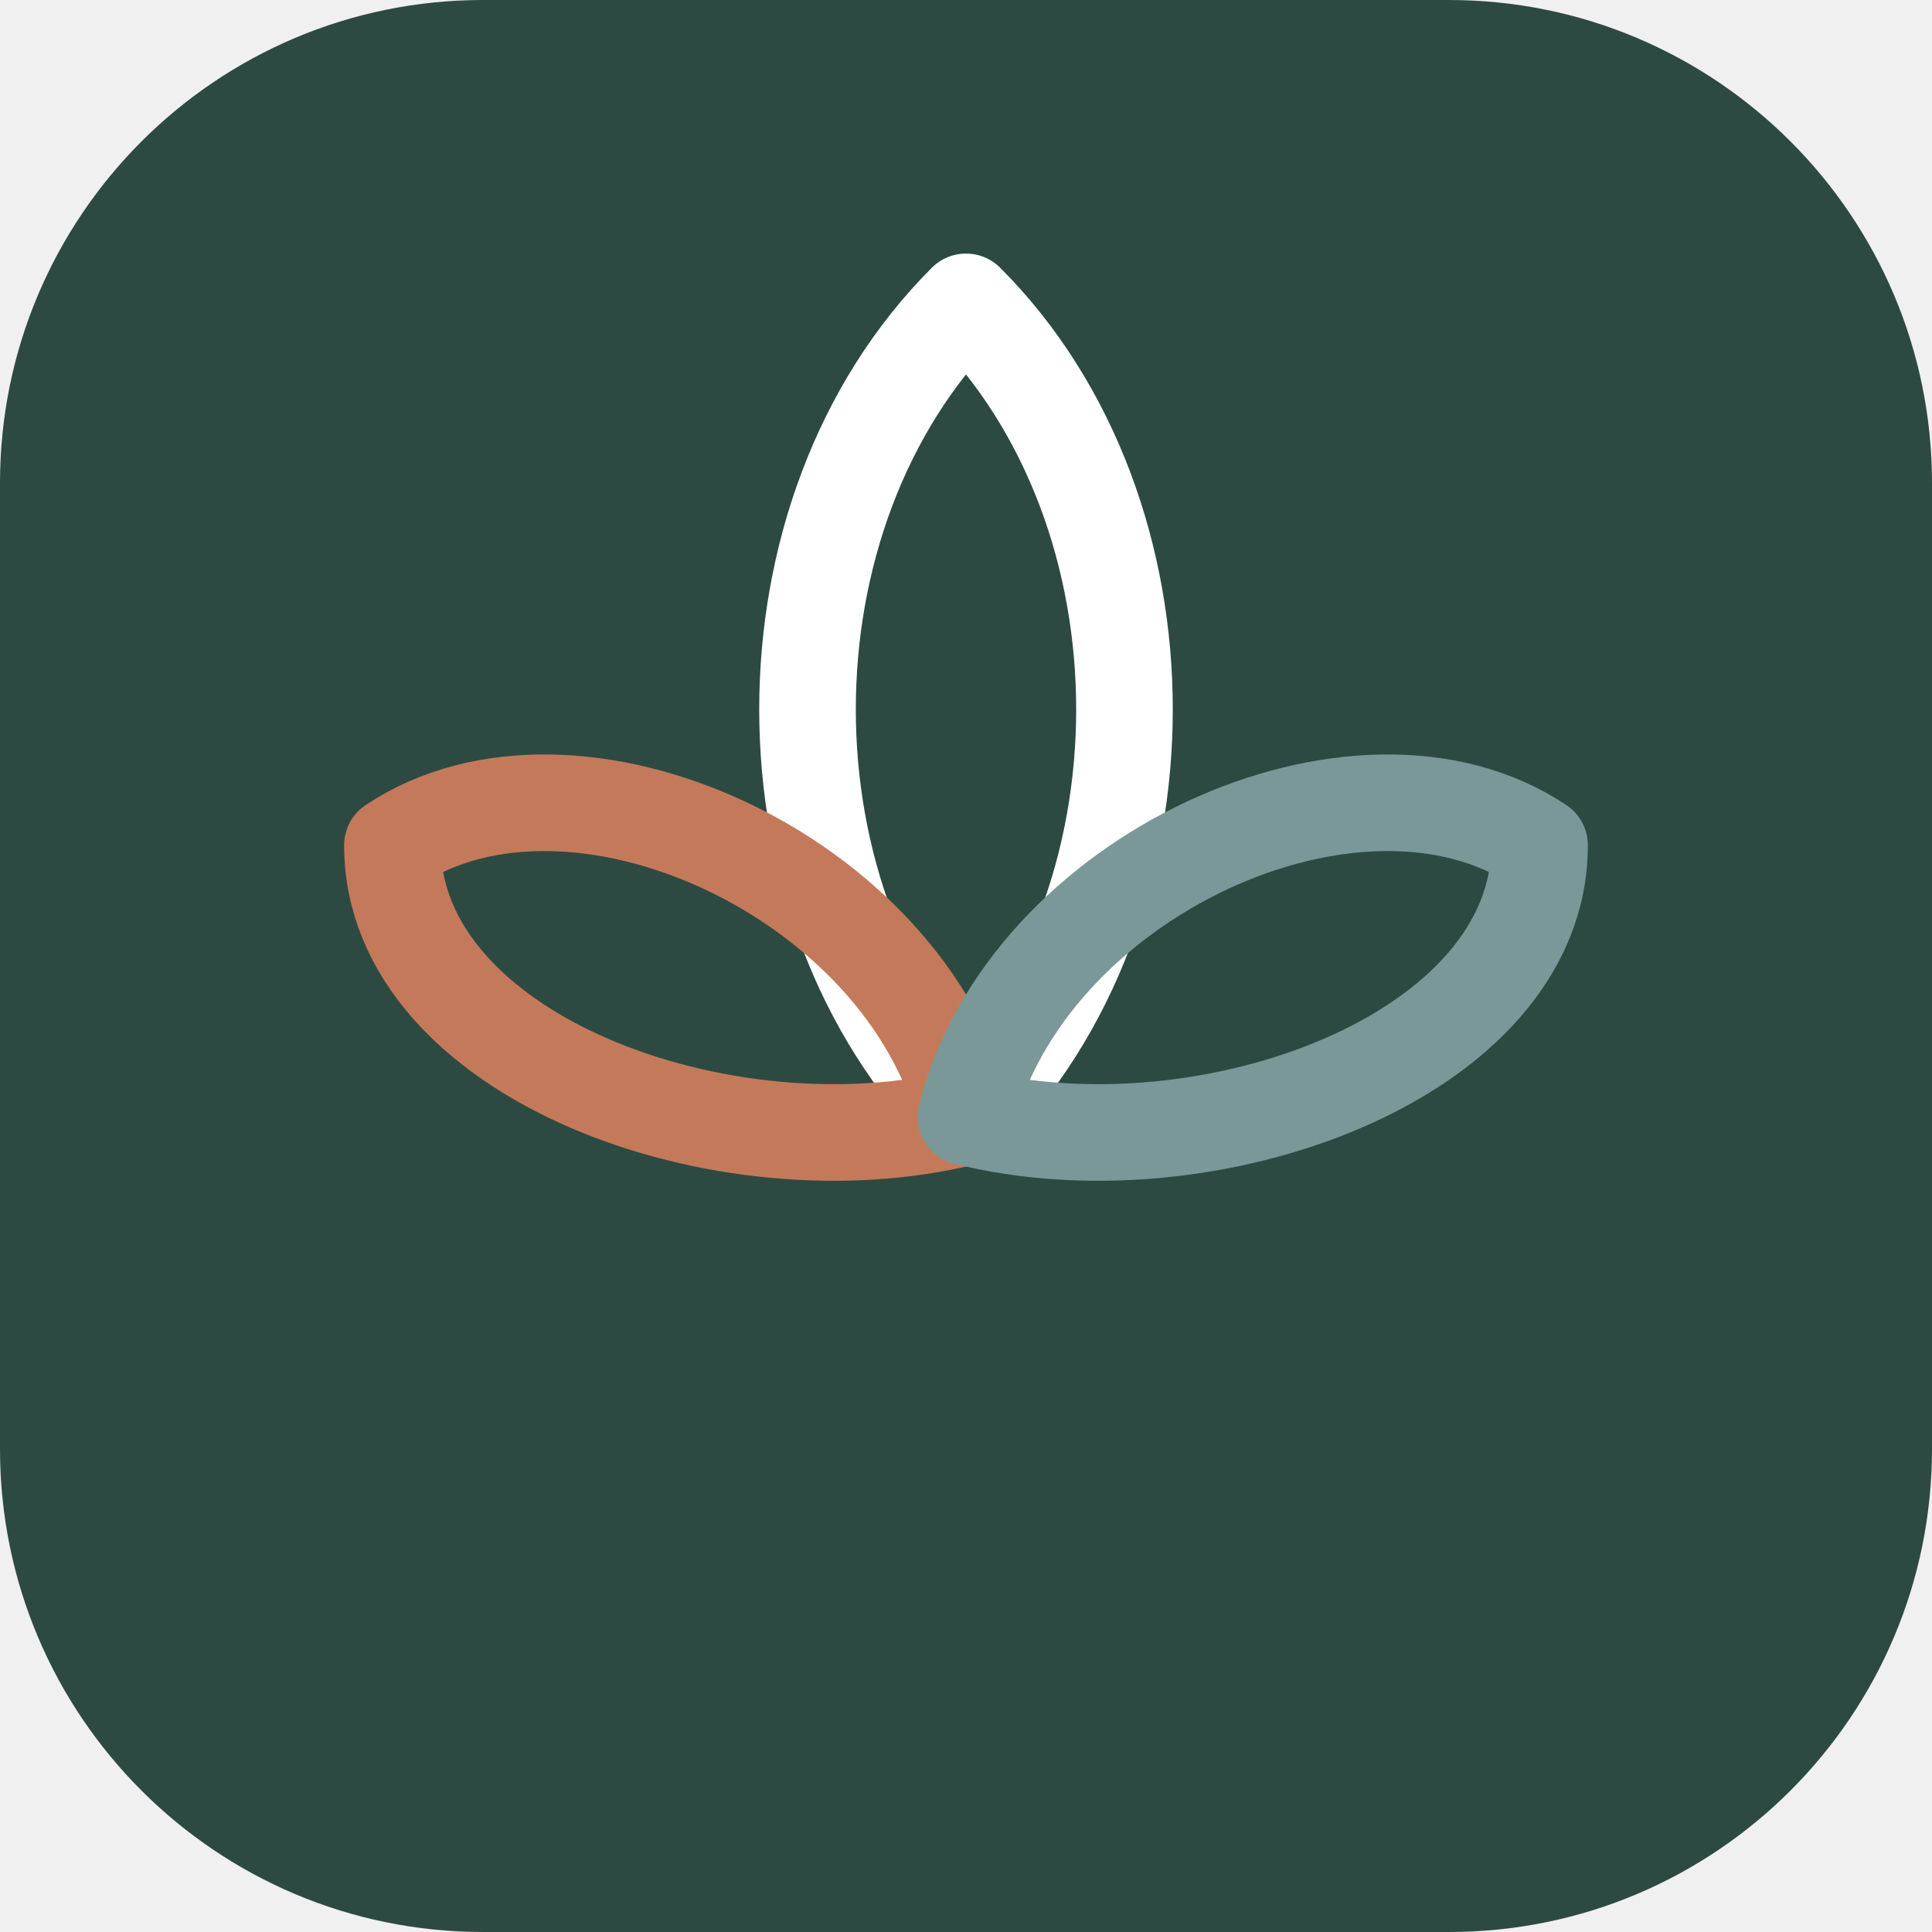
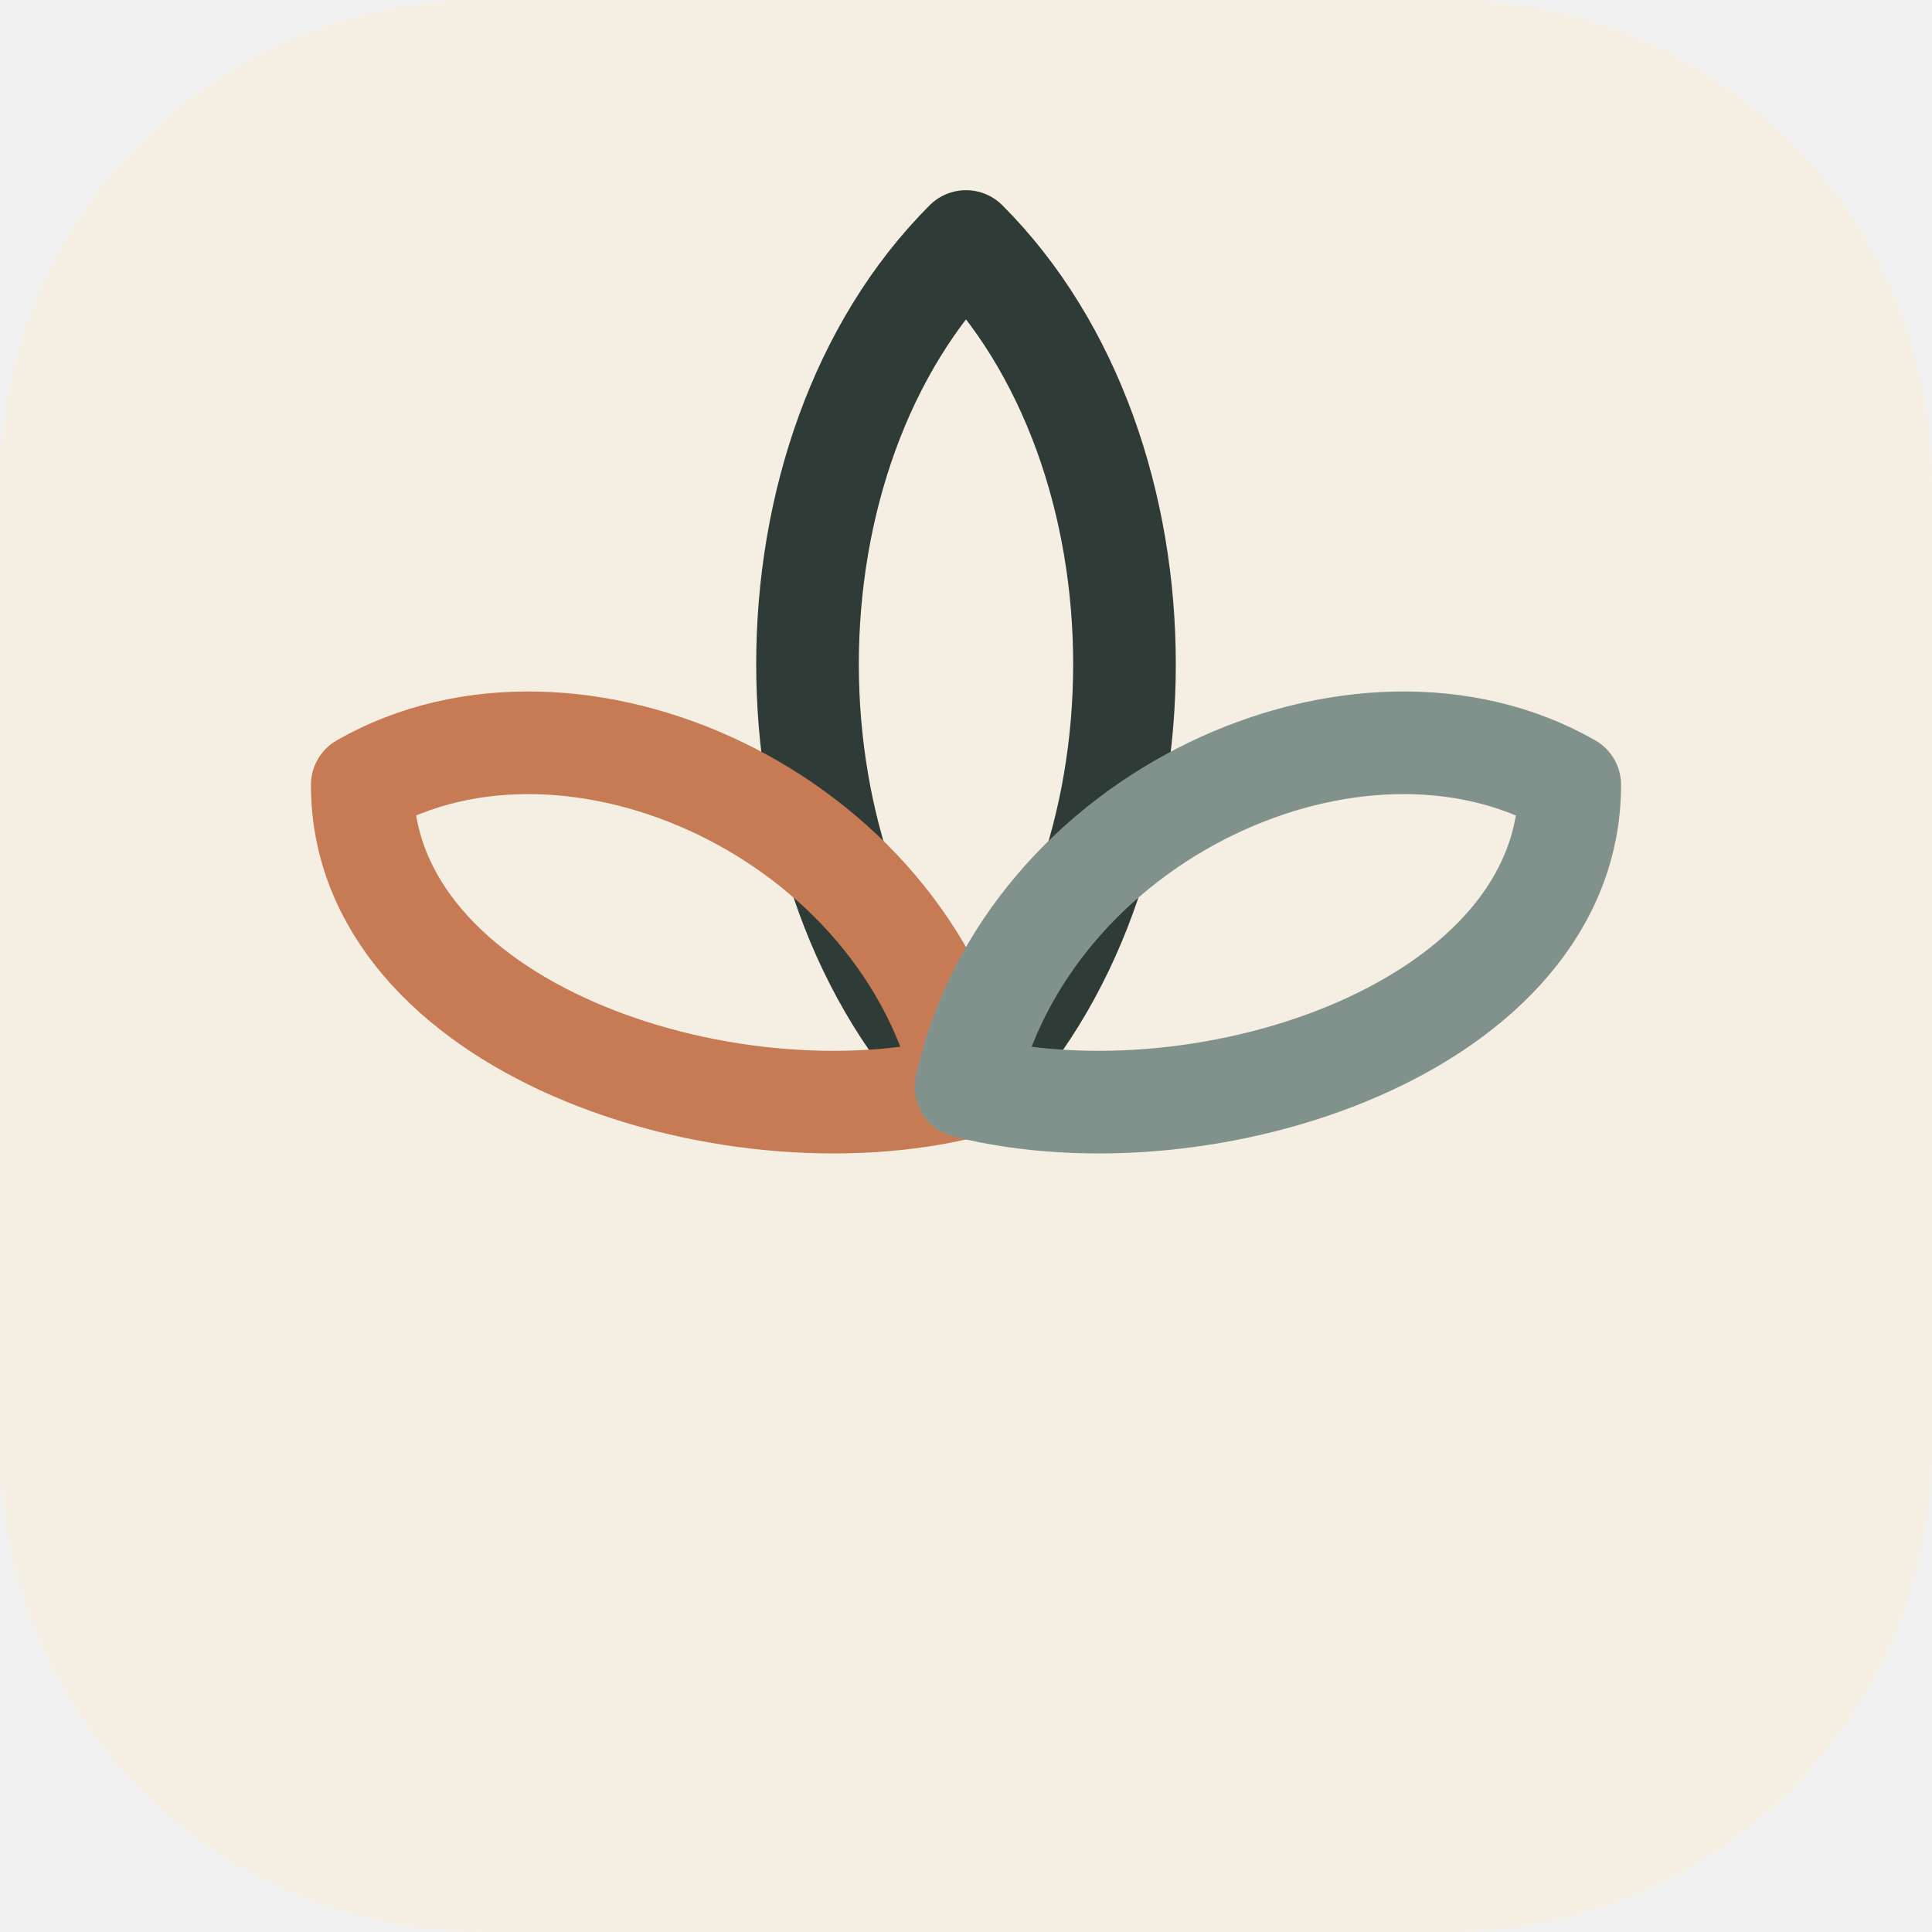
<svg xmlns="http://www.w3.org/2000/svg" viewBox="0 0 64 64">
-   <rect width="64" height="64" rx="16" fill="#2D4A42" />
-   <g fill="none" stroke-width="3.2" stroke-linejoin="round">
-     <path d="M32 10c7 7 7 20 0 27-7-7-7-20 0-27Z" stroke="#fff" />
-     <path d="M32 37c-8 2-19-2-19-9 6-4 17 1 19 9Z" stroke="#C47A5A" />
-     <path d="M32 37c8 2 19-2 19-9-6-4-17 1-19 9Z" stroke="#7A9898" />
+   <rect width="64" height="64" rx="16" fill="#F5EFE3" />
+   <g fill="none" stroke-width="3.4" stroke-linejoin="round">
+     <path d="M32 8c7 7 7 21 0 28-7-7-7-21 0-28Z" stroke="#2F3B37" />
+     <path d="M32 36c-8 2-20-2-20-10 7-4 18 1 20 10Z" stroke="#C67B54" />
+     <path d="M32 36c8 2 20-2 20-10-7-4-18 1-20 10Z" stroke="#81928C" />
  </g>
</svg>
